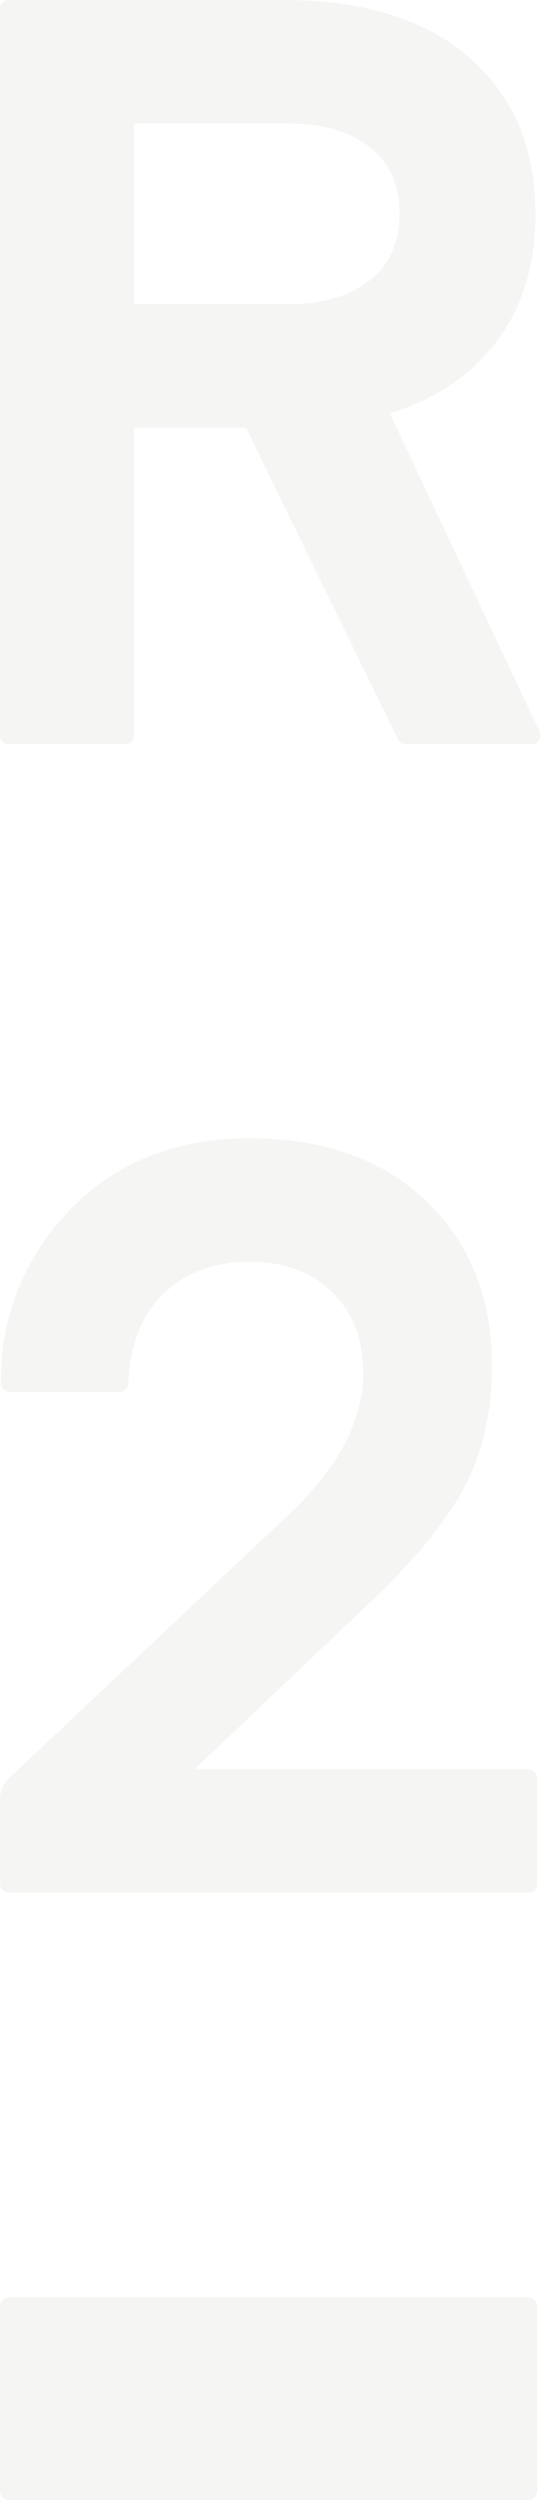
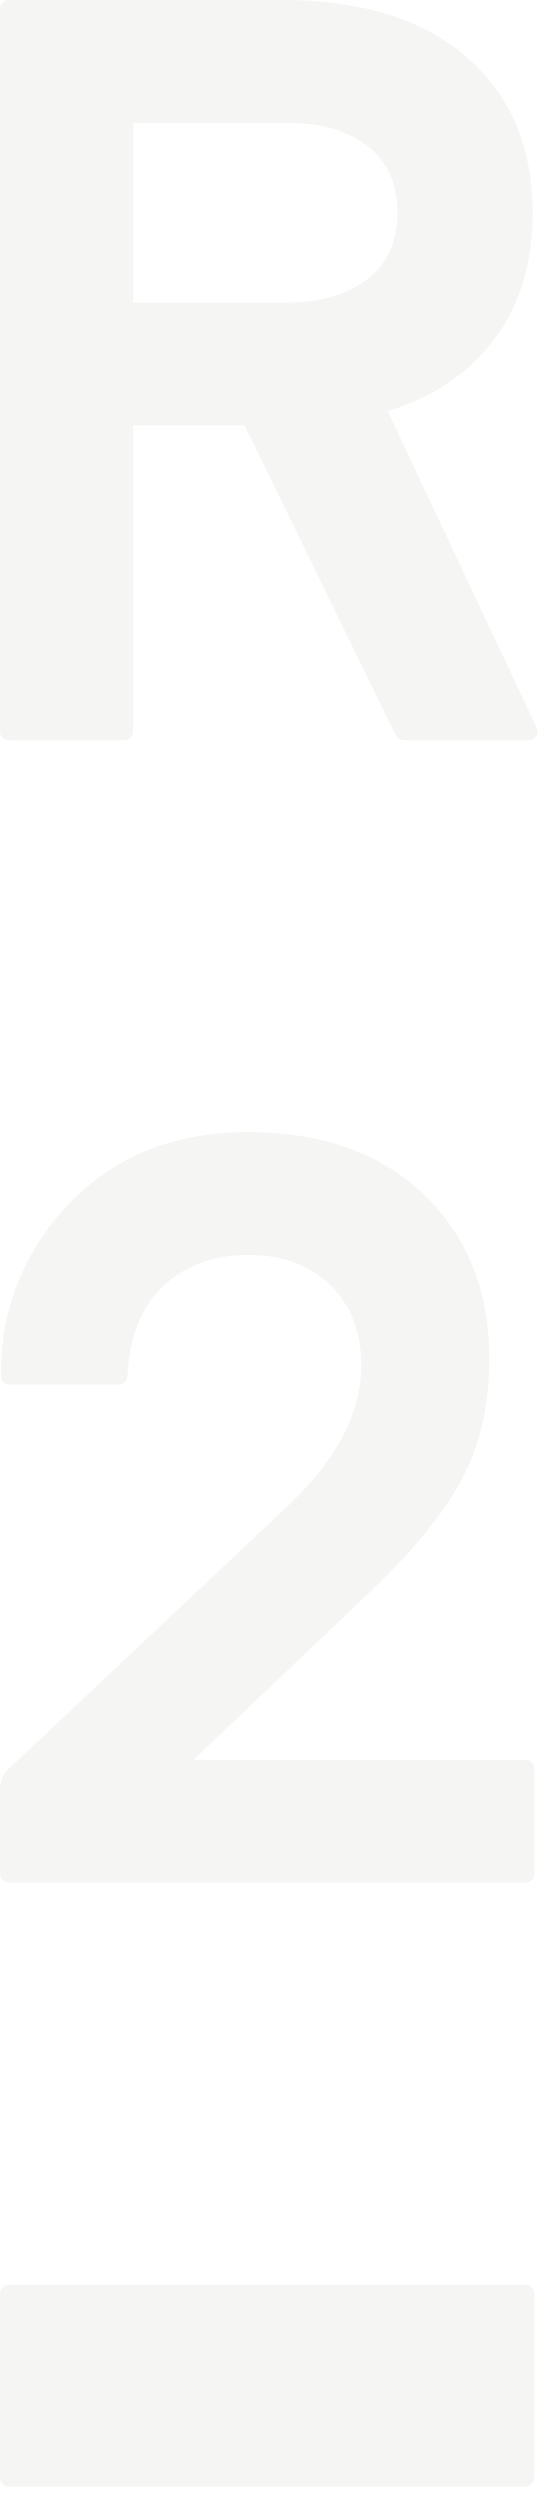
- <svg xmlns="http://www.w3.org/2000/svg" width="16" height="74" viewBox="0 0 16 74">
-   <path fill="#F5F5F3" fill-rule="evenodd" d="M20.928,17.311 C20.331,17.772 19.538,18.002 18.556,18.002 L13.963,18.002 L13.963,12.656 L18.556,12.656 C19.549,12.656 20.343,12.887 20.936,13.348 C21.53,13.809 21.827,14.469 21.827,15.33 C21.827,16.19 21.529,16.85 20.928,17.311 M25.98,30.672 L21.539,21.237 C22.462,20.954 23.251,20.529 23.903,19.961 C25.202,18.829 25.852,17.288 25.852,15.337 C25.852,13.386 25.2,11.842 23.896,10.705 C22.59,9.568 20.757,9 18.393,9 L10.257,9 C10.115,9 10,9.115 10,9.257 L10,30.773 C10,30.915 10.115,31.029 10.257,31.029 L13.707,31.029 C13.848,31.029 13.963,30.915 13.963,30.773 L13.963,21.658 L17.279,21.658 L21.764,30.856 C21.842,31.005 21.921,31.029 22.086,31.029 L25.743,31.029 C25.885,31.029 26,30.915 26,30.773 C26,30.741 25.997,30.709 25.98,30.672 M25.644,76.999 L10.257,76.999 C10.115,76.999 10,77.121 10,77.271 L10,82.728 C10,82.878 10.115,83 10.257,83 L25.644,83 C25.786,83 25.901,82.878 25.901,82.728 L25.901,77.271 C25.901,77.121 25.786,76.999 25.644,76.999 M25.644,61.371 L15.76,61.371 L21.118,56.275 C22.351,55.088 23.235,53.991 23.766,52.984 C24.295,51.977 24.562,50.787 24.562,49.414 C24.562,47.417 23.914,45.797 22.619,44.554 C21.324,43.312 19.58,42.691 17.388,42.691 C15.249,42.691 13.497,43.374 12.135,44.741 C10.774,46.108 10.031,47.928 10.031,49.744 L10.031,49.95 C10.031,50.09 10.147,50.203 10.287,50.203 L13.536,50.203 C13.676,50.203 13.789,50.091 13.792,49.952 L13.81,49.739 C13.892,48.654 14.257,47.818 14.907,47.229 C15.557,46.641 16.385,46.347 17.388,46.347 C18.412,46.347 19.228,46.649 19.839,47.253 C20.447,47.857 20.752,48.654 20.752,49.646 C20.752,51.04 20.031,52.423 18.586,53.796 L10.338,61.567 C10.113,61.749 10,61.986 10,62.277 L10,64.725 C10,64.926 10.103,65.027 10.308,65.027 L25.644,65.027 C25.786,65.027 25.901,64.912 25.901,64.77 L25.901,61.628 C25.901,61.486 25.786,61.371 25.644,61.371" transform="translate(-10 -9)" />
+ <svg xmlns="http://www.w3.org/2000/svg" width="20" height="93" viewBox="0 0 20 93">
+   <path fill="#F5F5F3" fill-rule="evenodd" d="M723.66,312.389 C722.914,312.965 721.923,313.253 720.695,313.253 L714.954,313.253 L714.954,306.57 L720.695,306.57 C721.936,306.57 722.928,306.859 723.671,307.435 C724.413,308.011 724.784,308.836 724.784,309.912 C724.784,310.987 724.411,311.813 723.66,312.389 M729.975,329.09 L724.423,317.296 C725.578,316.943 726.564,316.412 727.378,315.701 C729.002,314.287 729.815,312.36 729.815,309.921 C729.815,307.483 729,305.553 727.37,304.132 C725.738,302.711 723.447,302 720.492,302 L710.322,302 C710.144,302 710,302.144 710,302.321 L710,329.216 C710,329.393 710.144,329.537 710.322,329.537 L714.633,329.537 C714.81,329.537 714.954,329.393 714.954,329.216 L714.954,317.823 L719.099,317.823 L724.704,329.32 C724.802,329.506 724.902,329.537 725.107,329.537 L729.679,329.537 C729.857,329.537 730,329.393 730,329.216 C730,329.177 729.997,329.136 729.975,329.09 M729.555,386.999 L710.322,386.999 C710.144,386.999 710,387.152 710,387.339 L710,394.16 C710,394.348 710.144,394.5 710.322,394.5 L729.555,394.5 C729.732,394.5 729.876,394.348 729.876,394.16 L729.876,387.339 C729.876,387.152 729.732,386.999 729.555,386.999 M729.555,367.464 L717.2,367.464 L723.897,361.093 C725.439,359.609 726.544,358.238 727.208,356.98 C727.869,355.721 728.202,354.234 728.202,352.517 C728.202,350.021 727.393,347.996 725.774,346.443 C724.155,344.89 721.974,344.113 719.235,344.113 C716.561,344.113 714.372,344.967 712.669,346.676 C710.967,348.384 710.039,350.66 710.039,352.93 L710.039,353.187 C710.039,353.362 710.183,353.504 710.359,353.504 L714.42,353.504 C714.595,353.504 714.736,353.364 714.74,353.189 L714.762,352.924 C714.865,351.568 715.321,350.523 716.134,349.786 C716.946,349.051 717.981,348.684 719.235,348.684 C720.515,348.684 721.535,349.061 722.299,349.816 C723.059,350.571 723.44,351.568 723.44,352.807 C723.44,354.549 722.538,356.279 720.733,357.995 L710.423,367.709 C710.141,367.936 710,368.232 710,368.596 L710,371.657 C710,371.908 710.129,372.034 710.385,372.034 L729.555,372.034 C729.732,372.034 729.876,371.89 729.876,371.713 L729.876,367.785 C729.876,367.608 729.732,367.464 729.555,367.464" transform="translate(-710 -302)" />
</svg>
